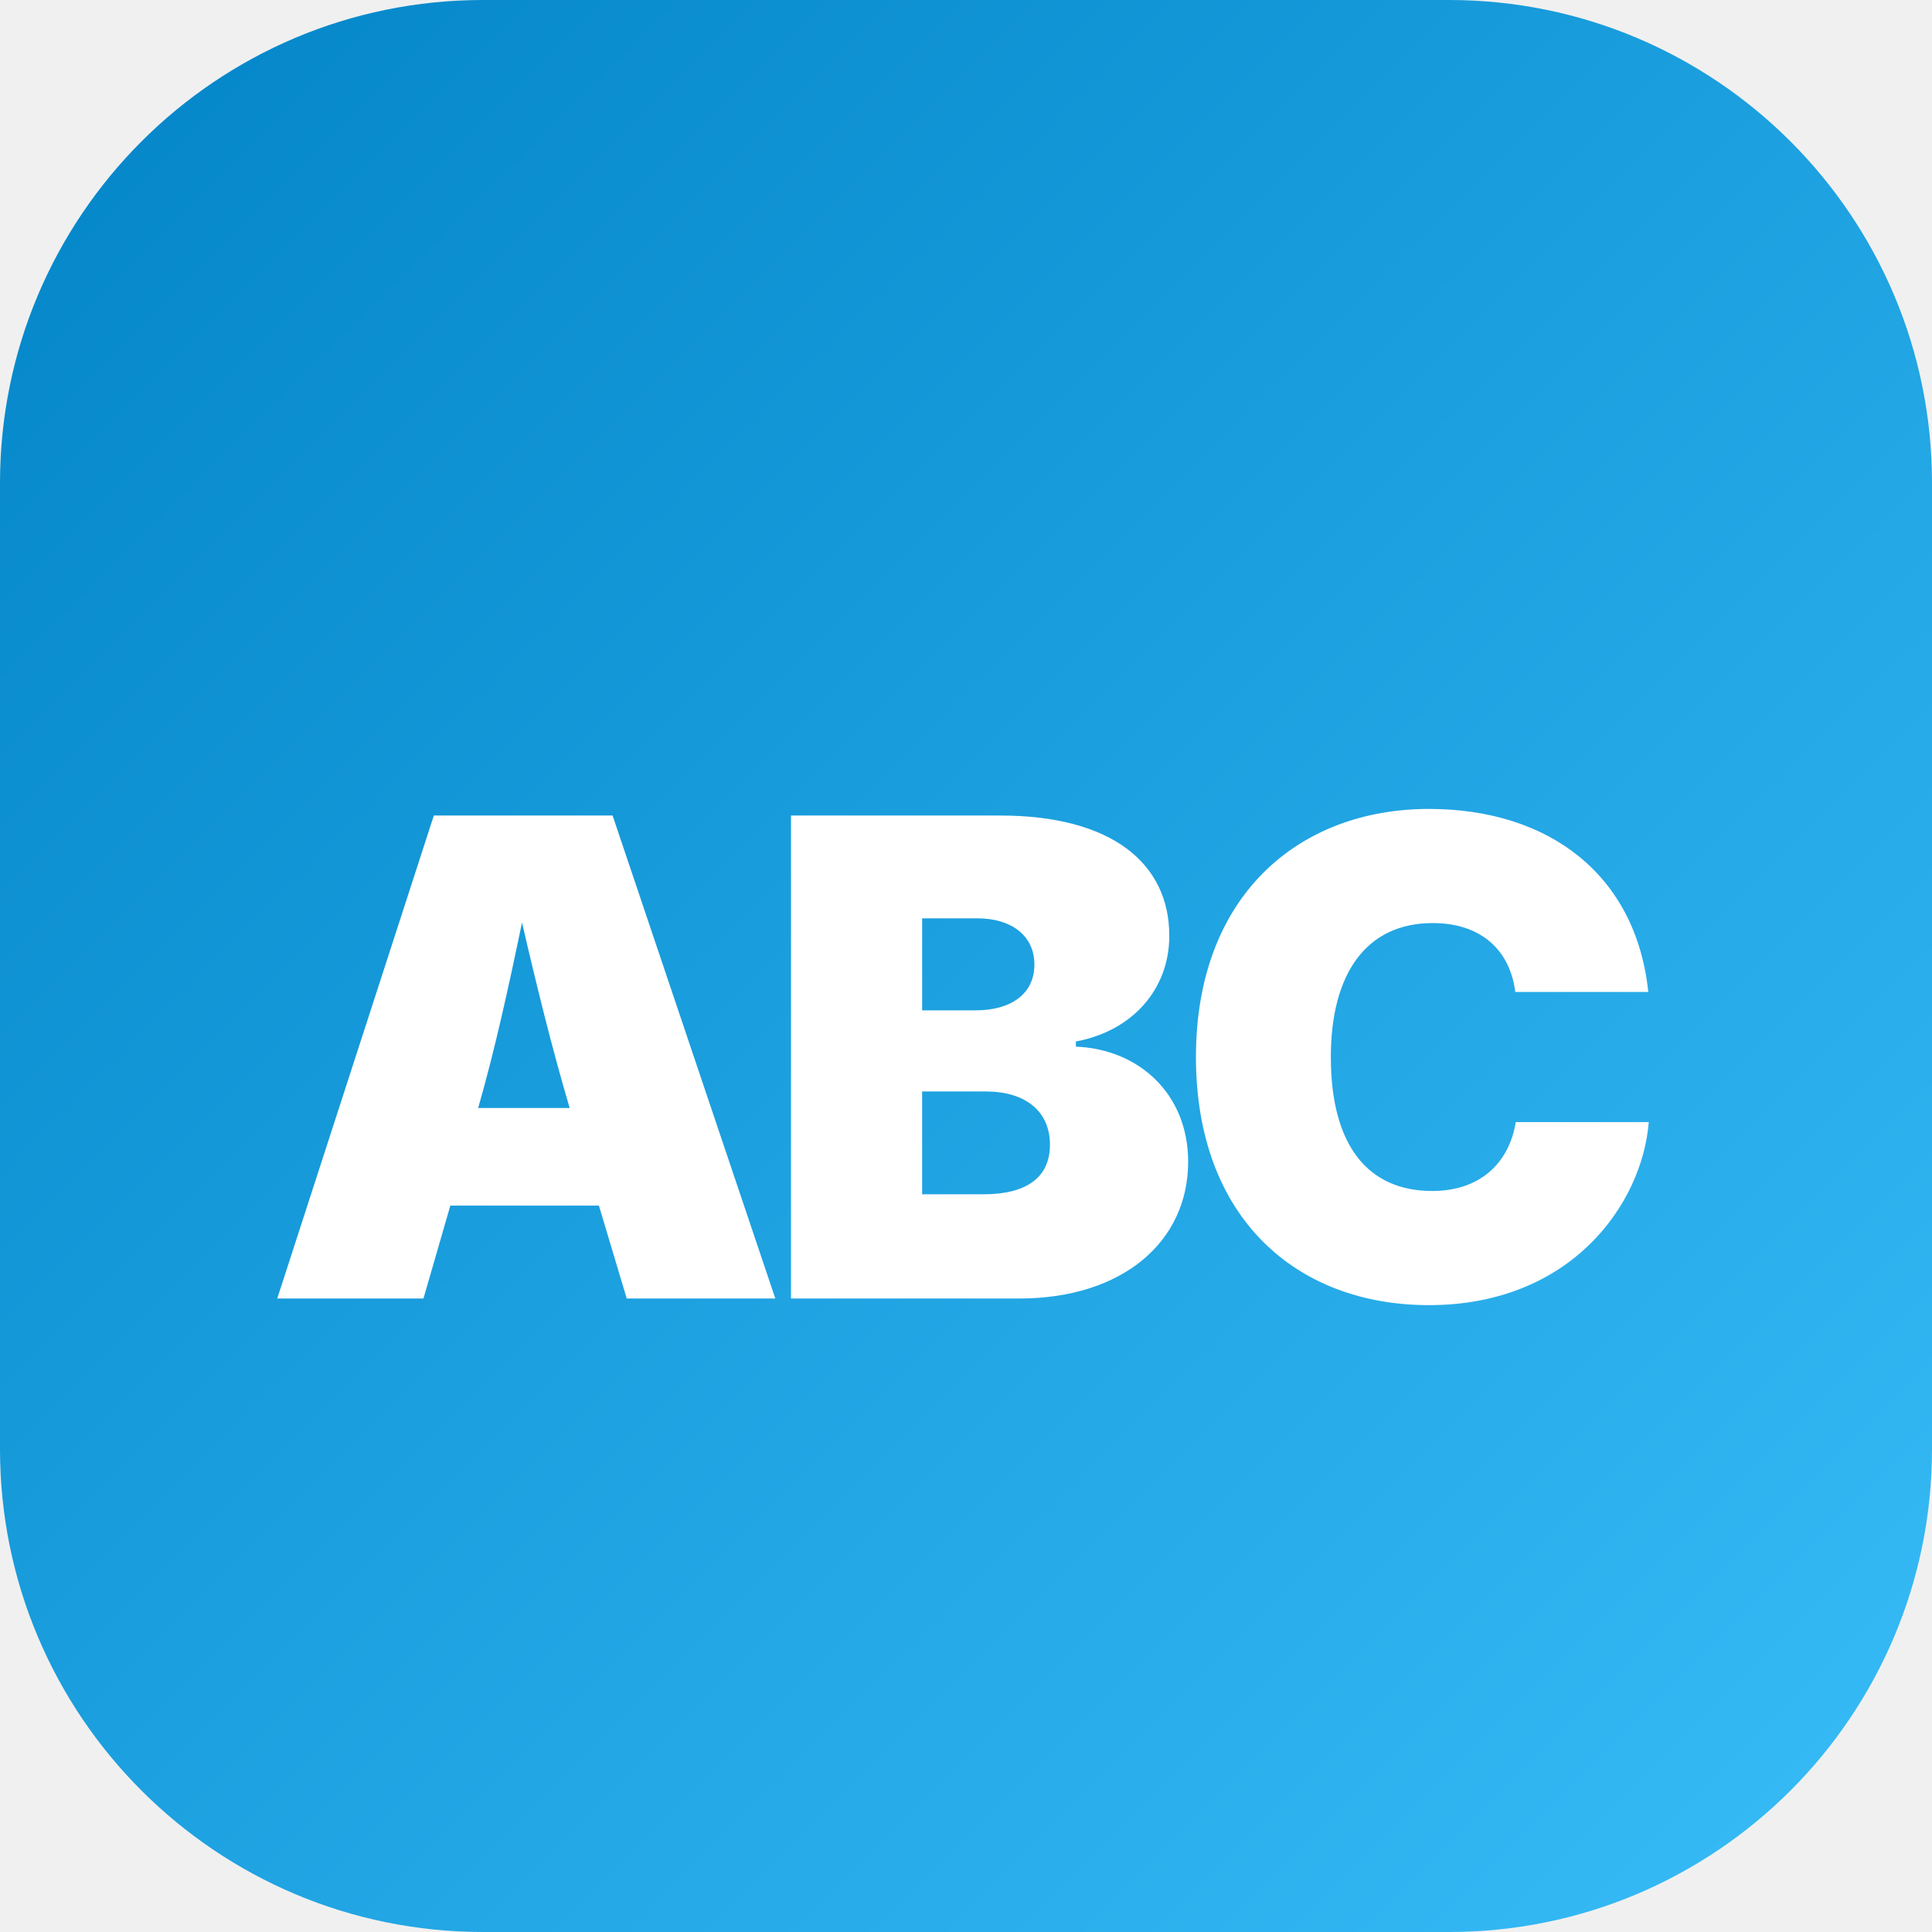
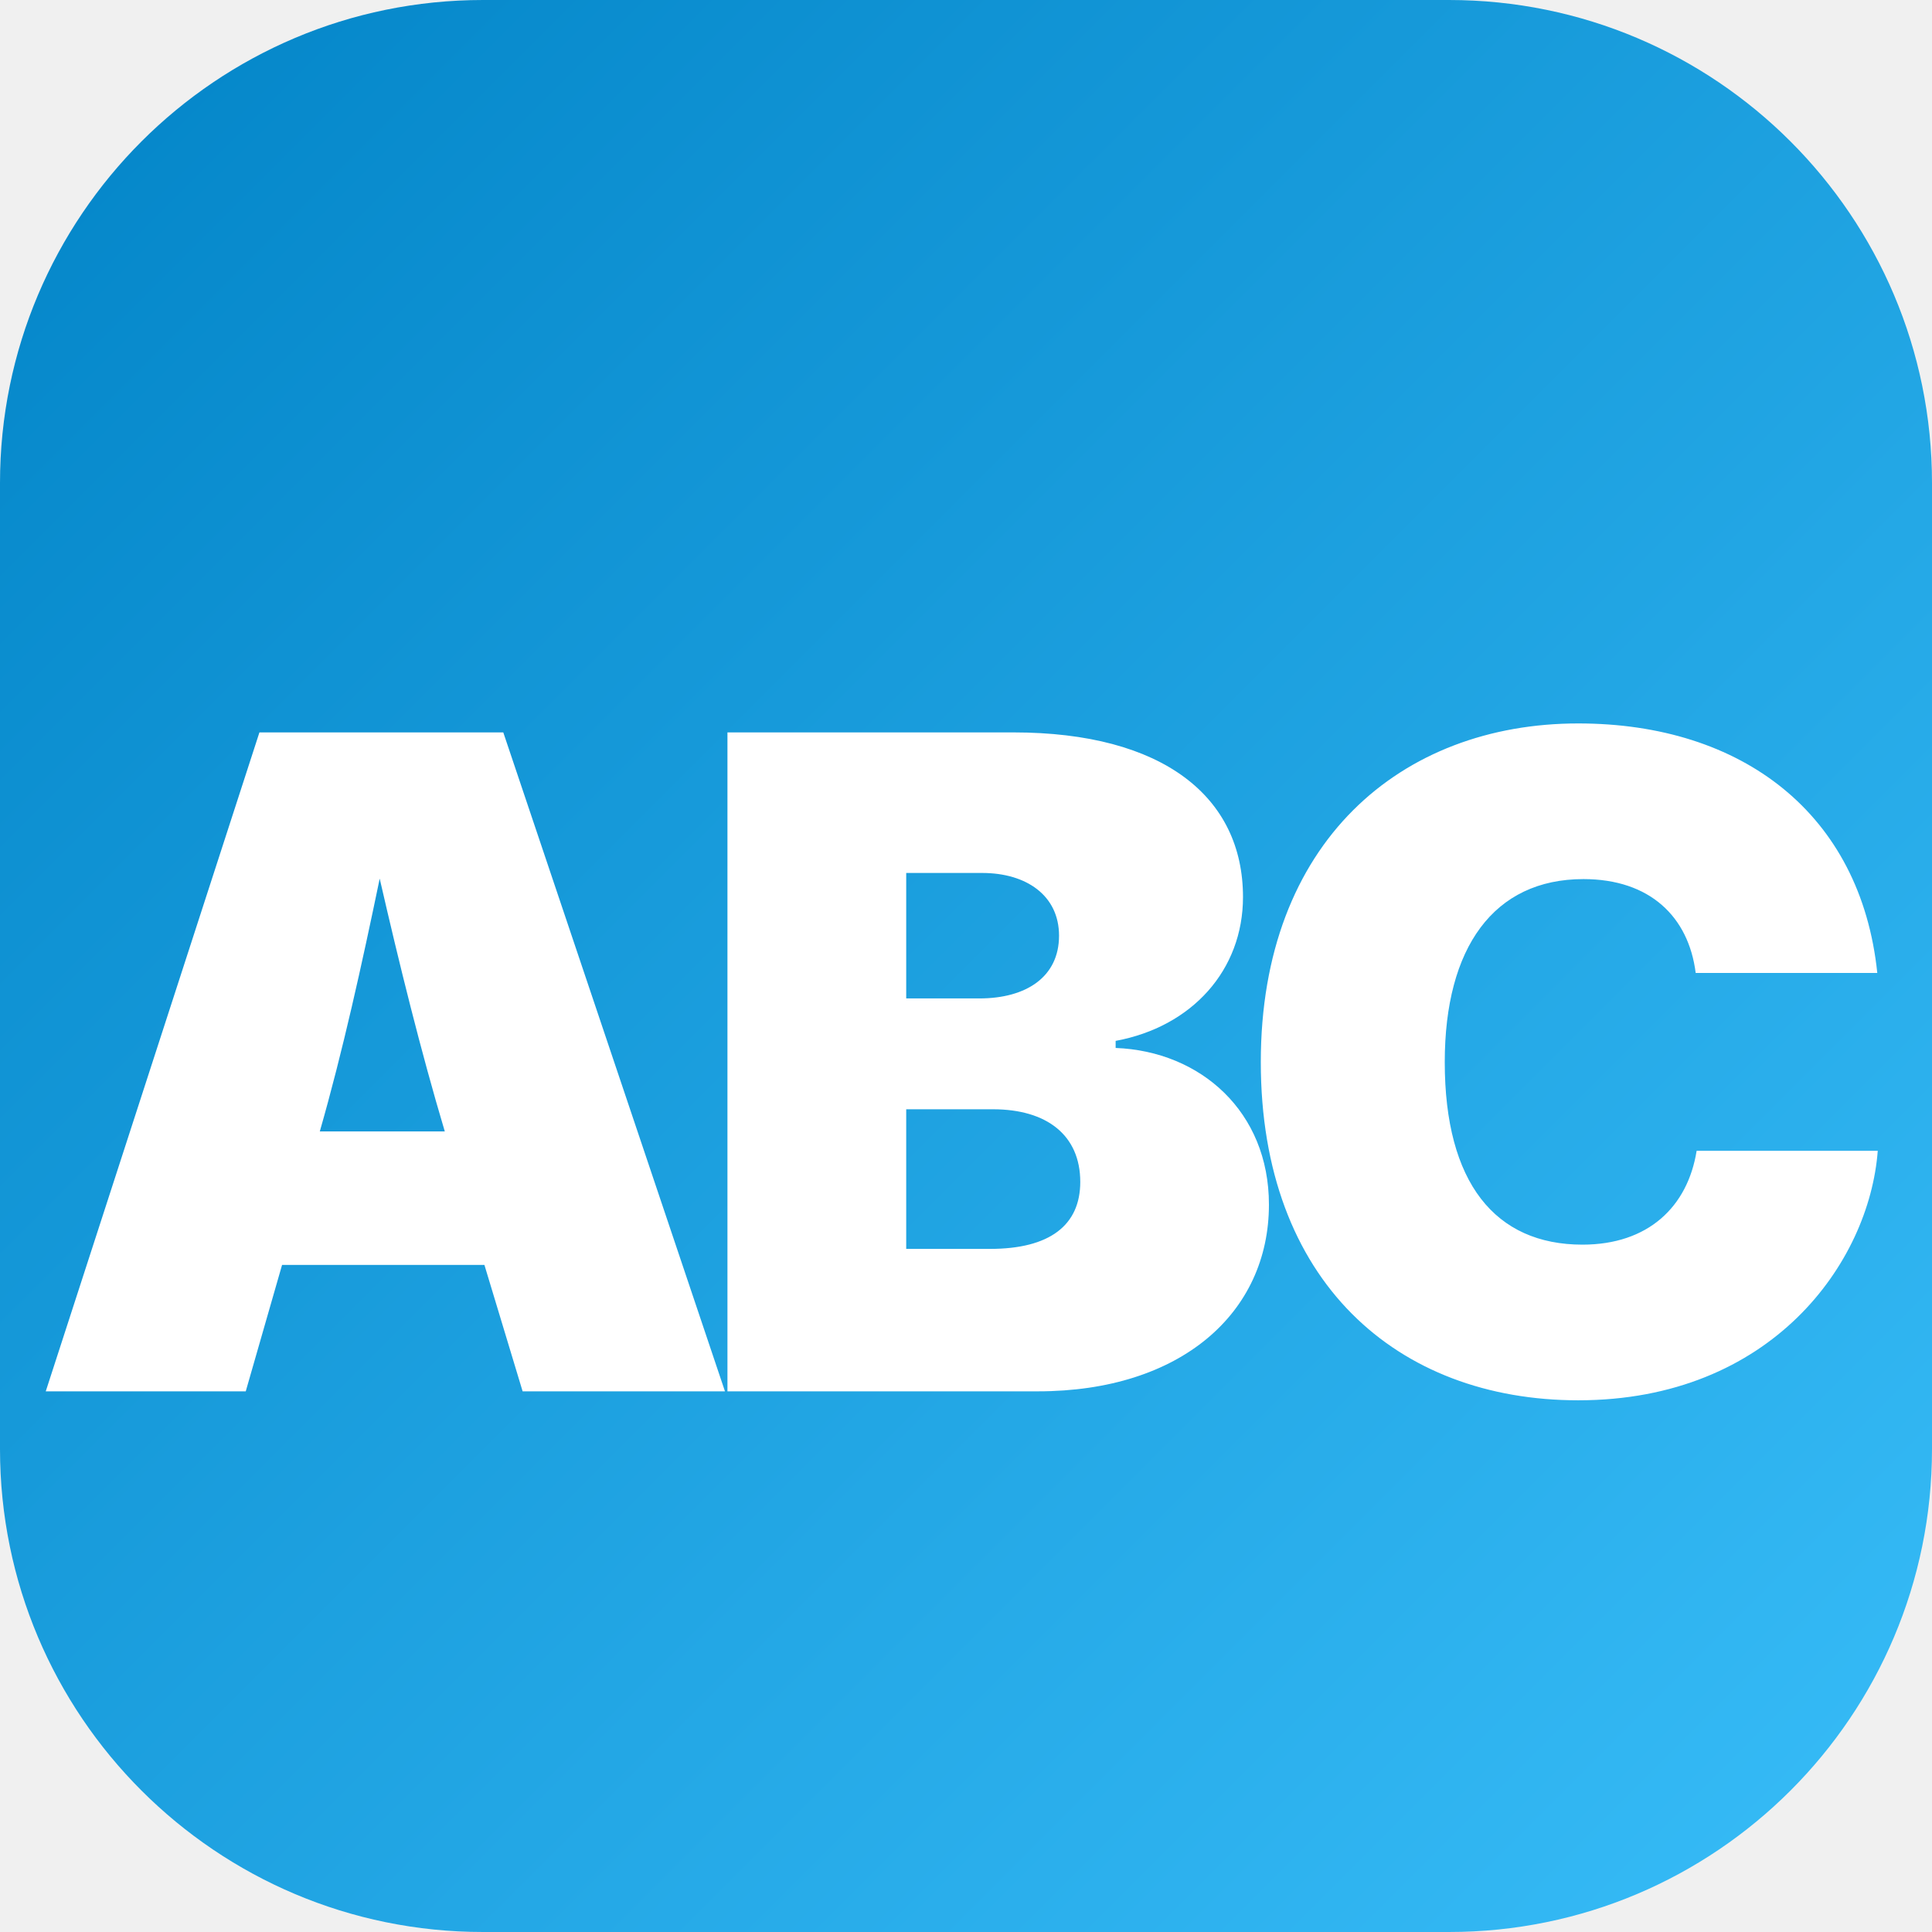
- <svg xmlns="http://www.w3.org/2000/svg" viewBox="0 0 64 64" fill="none">
-   <rect width="64" height="64" rx="16" fill="url(#g)" />
-   <text x="50%" y="54%" dominant-baseline="middle" text-anchor="middle" fill="#FFFFFF" font-family="system-ui, -apple-system, sans-serif" font-weight="900" font-size="22" letter-spacing="-1">ABC</text>
+ <svg xmlns="http://www.w3.org/2000/svg" viewBox="0 0 64 64" width="64" height="64" fill="none">
  <defs>
    <linearGradient id="g" x1="0" y1="0" x2="64" y2="64" gradientUnits="userSpaceOnUse">
      <stop stop-color="#0284C7" />
      <stop offset="1" stop-color="#38BDF8" />
    </linearGradient>
  </defs>
+   <rect width="64" height="64" rx="16" fill="url(#g)" />
+   <text x="50%" y="54%" dominant-baseline="middle" text-anchor="middle" fill="#FFFFFF" font-family="system-ui, -apple-system, 'Segoe UI', sans-serif" font-weight="900" font-size="30" letter-spacing="-2">ABC</text>
</svg>
